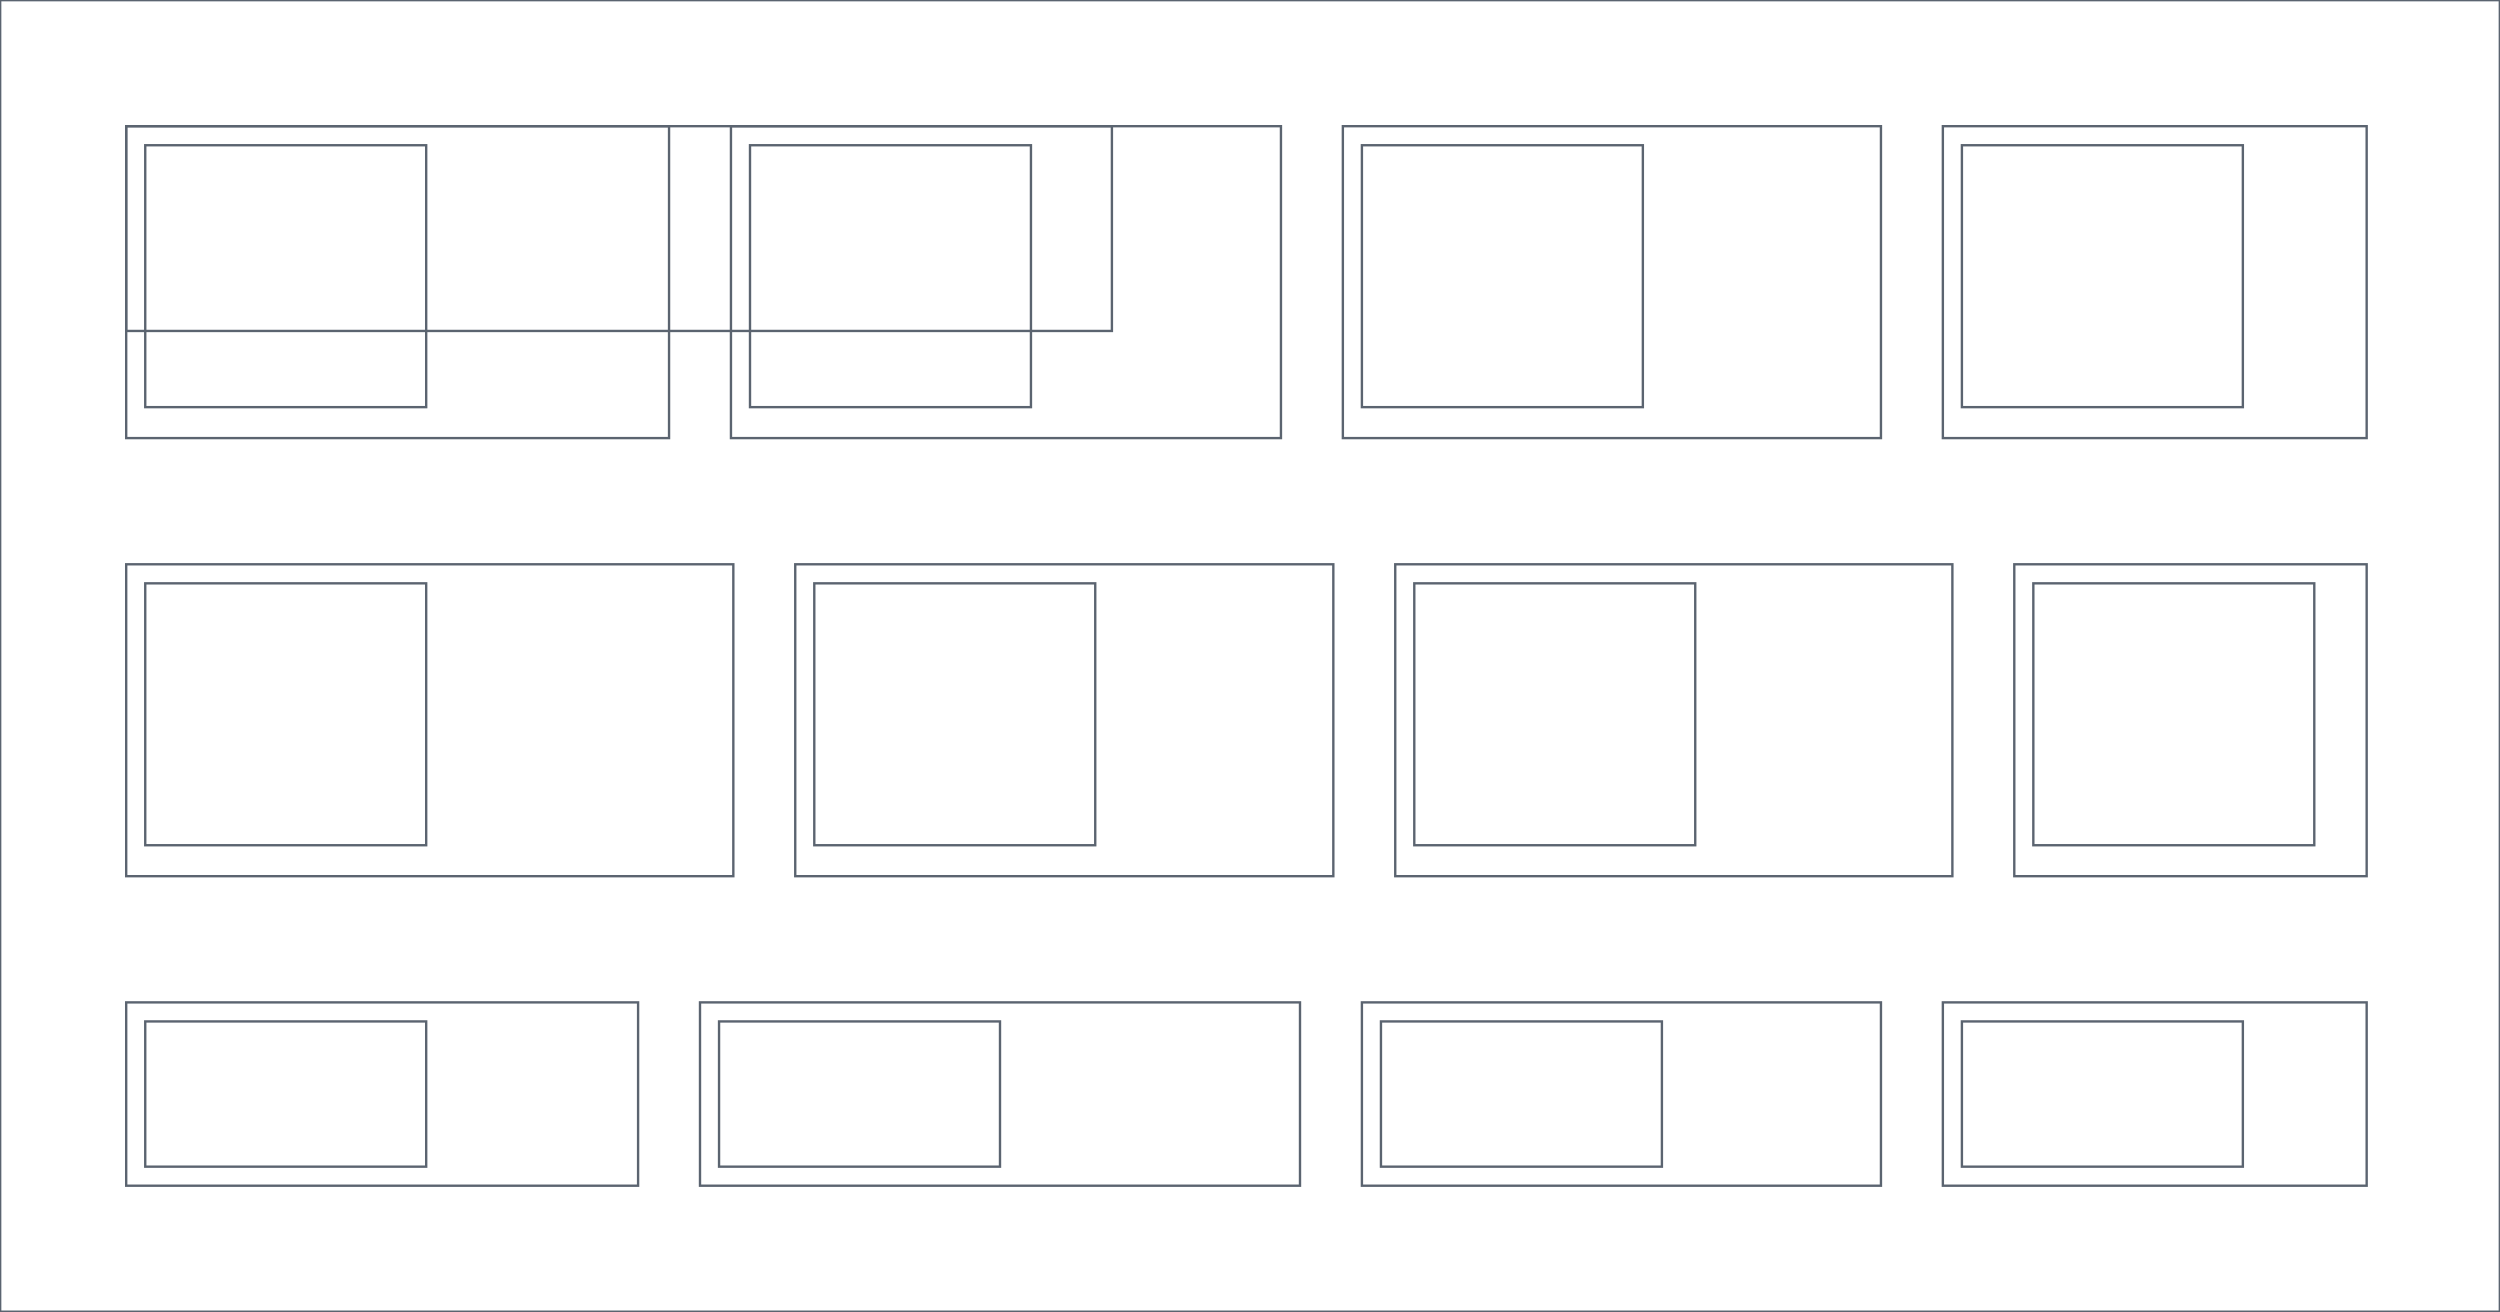
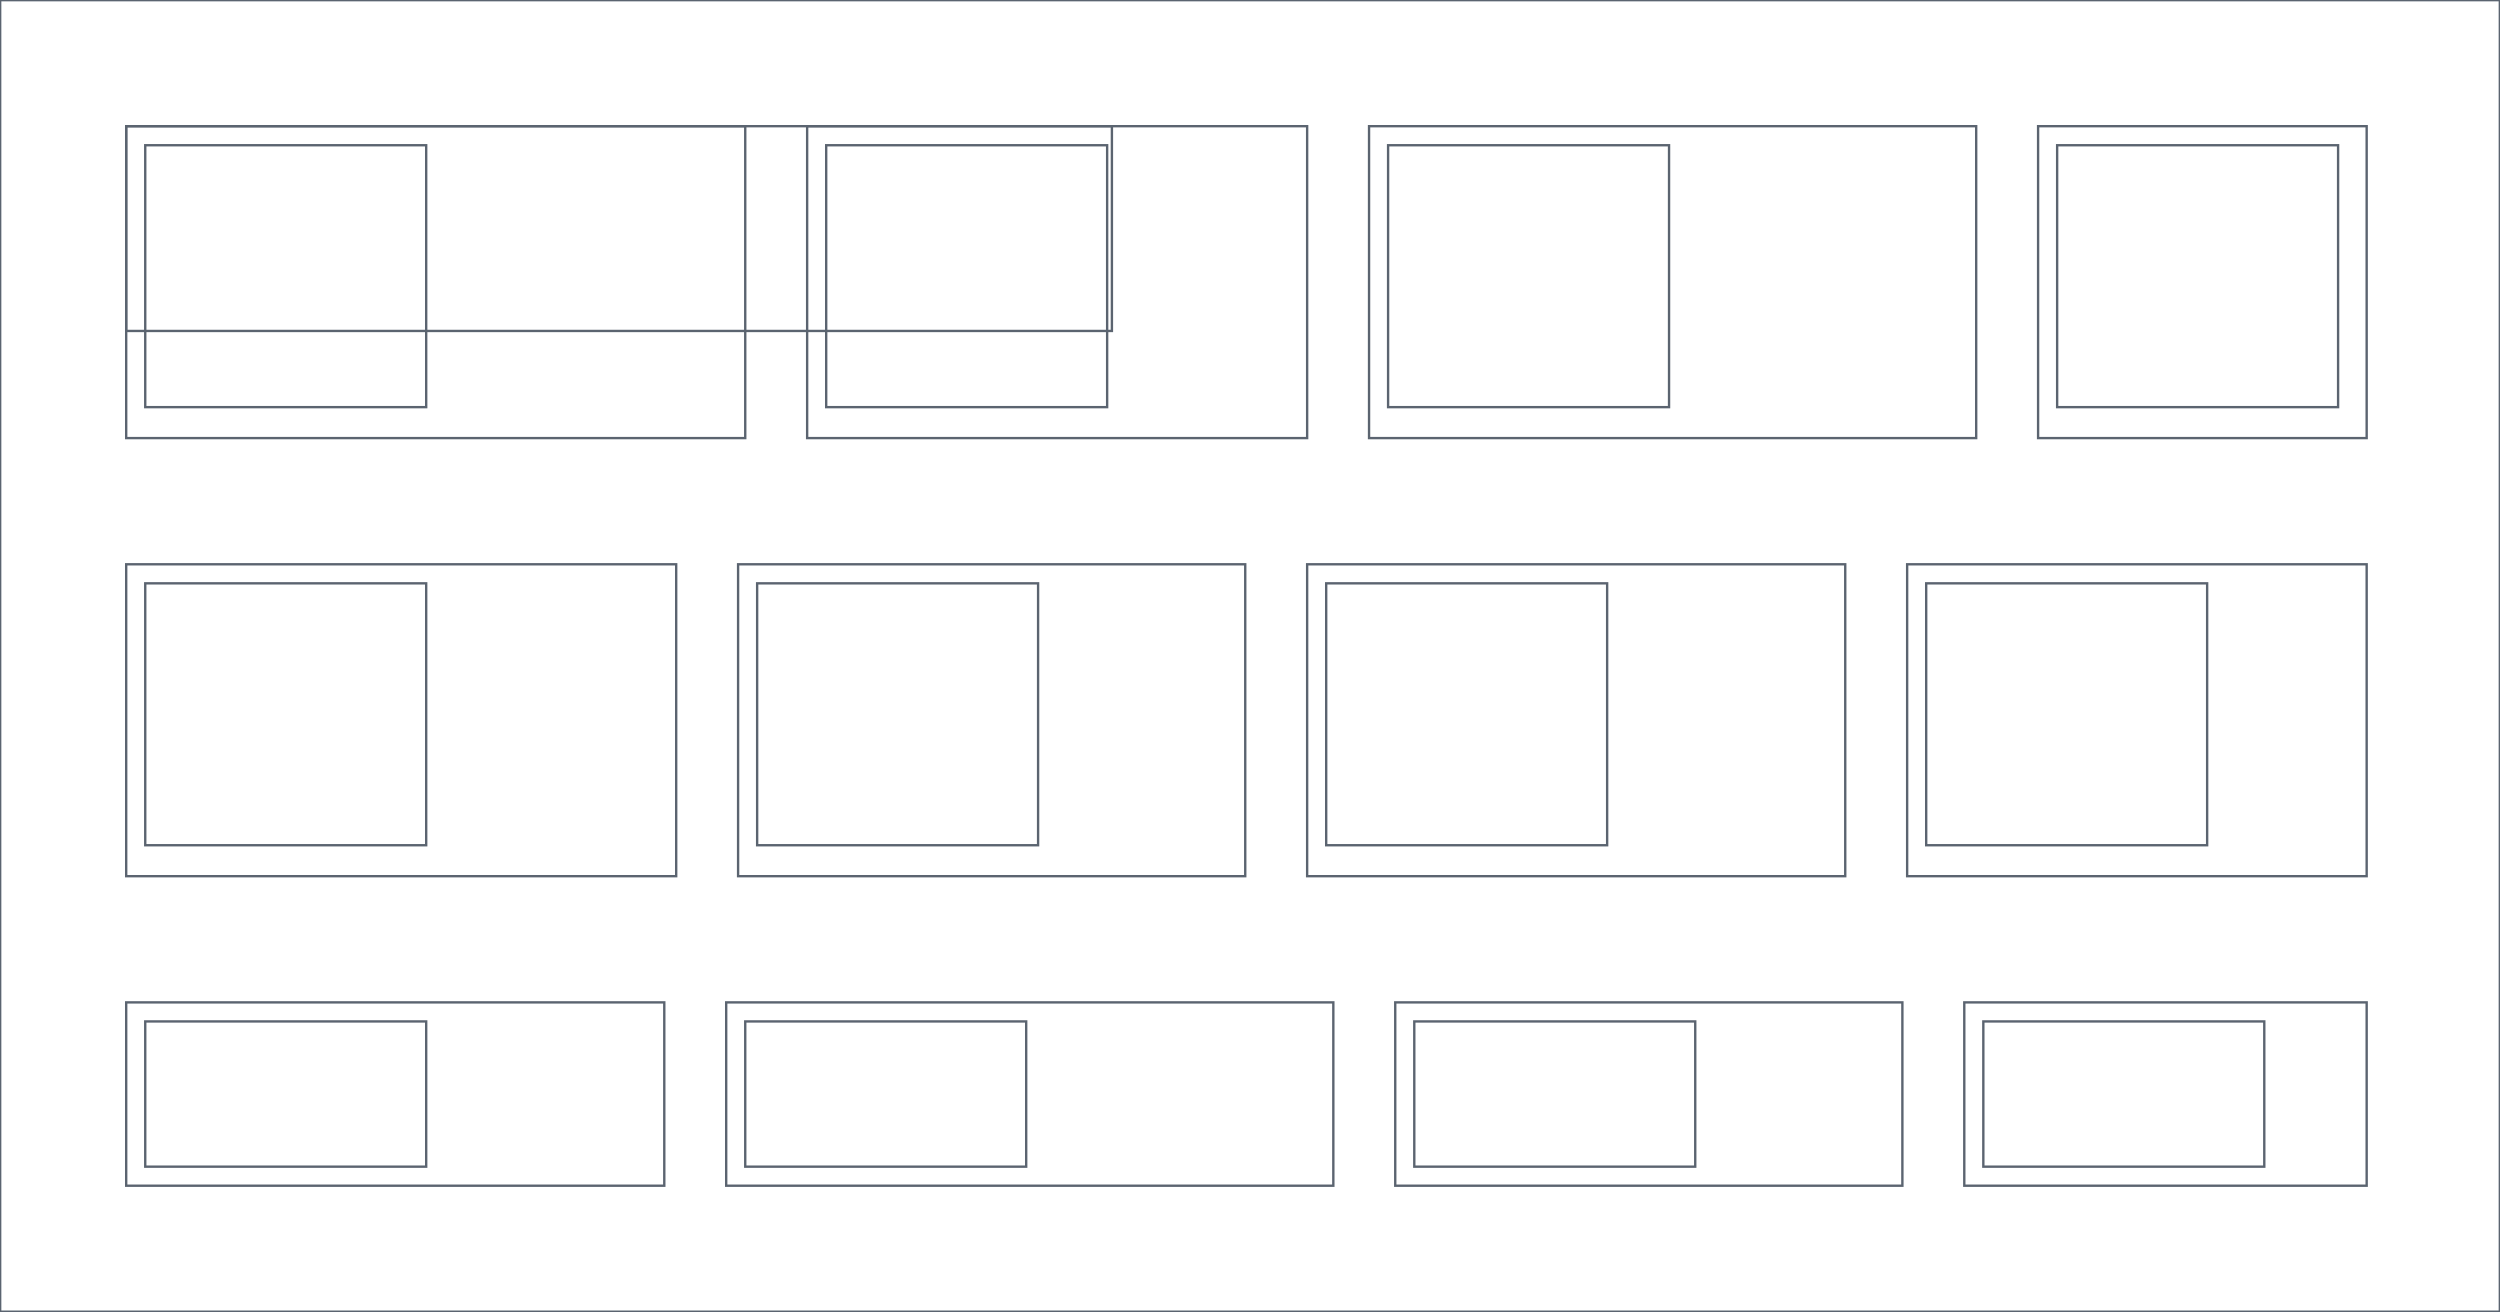
<svg xmlns="http://www.w3.org/2000/svg" width="1050" height="551" viewBox="0 0 1050 551">
  <rect x="0" y="0" width="1050" height="551" fill="none" stroke="#5B6470" stroke-width="1" />
  <rect x="0" y="0" width="1050" height="551" fill="none" stroke="#5B6470" stroke-width="1" />
  <rect x="53" y="53" width="414" height="86" fill="none" stroke="#5B6470" stroke-width="1" />
-   <rect x="53" y="53" width="228" height="131" fill="none" stroke="#5B6470" stroke-width="1" />
+   <rect x="53" y="53" width="260" height="131" fill="none" stroke="#5B6470" stroke-width="1" />
  <rect x="61" y="61" width="118" height="110" fill="none" stroke="#5B6470" stroke-width="1" />
-   <rect x="307" y="53" width="231" height="131" fill="none" stroke="#5B6470" stroke-width="1" />
-   <rect x="315" y="61" width="118" height="110" fill="none" stroke="#5B6470" stroke-width="1" />
-   <rect x="564" y="53" width="226" height="131" fill="none" stroke="#5B6470" stroke-width="1" />
-   <rect x="572" y="61" width="118" height="110" fill="none" stroke="#5B6470" stroke-width="1" />
-   <rect x="816" y="53" width="178" height="131" fill="none" stroke="#5B6470" stroke-width="1" />
-   <rect x="824" y="61" width="118" height="110" fill="none" stroke="#5B6470" stroke-width="1" />
-   <rect x="53" y="237" width="255" height="131" fill="none" stroke="#5B6470" stroke-width="1" />
+   <rect x="339" y="53" width="210" height="131" fill="none" stroke="#5B6470" stroke-width="1" />
+   <rect x="347" y="61" width="118" height="110" fill="none" stroke="#5B6470" stroke-width="1" />
+   <rect x="575" y="53" width="255" height="131" fill="none" stroke="#5B6470" stroke-width="1" />
+   <rect x="583" y="61" width="118" height="110" fill="none" stroke="#5B6470" stroke-width="1" />
+   <rect x="856" y="53" width="138" height="131" fill="none" stroke="#5B6470" stroke-width="1" />
+   <rect x="864" y="61" width="118" height="110" fill="none" stroke="#5B6470" stroke-width="1" />
+   <rect x="53" y="237" width="231" height="131" fill="none" stroke="#5B6470" stroke-width="1" />
  <rect x="61" y="245" width="118" height="110" fill="none" stroke="#5B6470" stroke-width="1" />
-   <rect x="334" y="237" width="226" height="131" fill="none" stroke="#5B6470" stroke-width="1" />
-   <rect x="342" y="245" width="118" height="110" fill="none" stroke="#5B6470" stroke-width="1" />
-   <rect x="586" y="237" width="234" height="131" fill="none" stroke="#5B6470" stroke-width="1" />
-   <rect x="594" y="245" width="118" height="110" fill="none" stroke="#5B6470" stroke-width="1" />
-   <rect x="846" y="237" width="148" height="131" fill="none" stroke="#5B6470" stroke-width="1" />
-   <rect x="854" y="245" width="118" height="110" fill="none" stroke="#5B6470" stroke-width="1" />
-   <rect x="53" y="421" width="215" height="77" fill="none" stroke="#5B6470" stroke-width="1" />
+   <rect x="310" y="237" width="213" height="131" fill="none" stroke="#5B6470" stroke-width="1" />
+   <rect x="318" y="245" width="118" height="110" fill="none" stroke="#5B6470" stroke-width="1" />
+   <rect x="549" y="237" width="226" height="131" fill="none" stroke="#5B6470" stroke-width="1" />
+   <rect x="557" y="245" width="118" height="110" fill="none" stroke="#5B6470" stroke-width="1" />
+   <rect x="801" y="237" width="193" height="131" fill="none" stroke="#5B6470" stroke-width="1" />
+   <rect x="809" y="245" width="118" height="110" fill="none" stroke="#5B6470" stroke-width="1" />
+   <rect x="53" y="421" width="226" height="77" fill="none" stroke="#5B6470" stroke-width="1" />
  <rect x="61" y="429" width="118" height="61" fill="none" stroke="#5B6470" stroke-width="1" />
-   <rect x="294" y="421" width="252" height="77" fill="none" stroke="#5B6470" stroke-width="1" />
-   <rect x="302" y="429" width="118" height="61" fill="none" stroke="#5B6470" stroke-width="1" />
-   <rect x="572" y="421" width="218" height="77" fill="none" stroke="#5B6470" stroke-width="1" />
-   <rect x="580" y="429" width="118" height="61" fill="none" stroke="#5B6470" stroke-width="1" />
-   <rect x="816" y="421" width="178" height="77" fill="none" stroke="#5B6470" stroke-width="1" />
-   <rect x="824" y="429" width="118" height="61" fill="none" stroke="#5B6470" stroke-width="1" />
+   <rect x="305" y="421" width="255" height="77" fill="none" stroke="#5B6470" stroke-width="1" />
+   <rect x="313" y="429" width="118" height="61" fill="none" stroke="#5B6470" stroke-width="1" />
+   <rect x="586" y="421" width="213" height="77" fill="none" stroke="#5B6470" stroke-width="1" />
+   <rect x="594" y="429" width="118" height="61" fill="none" stroke="#5B6470" stroke-width="1" />
+   <rect x="825" y="421" width="169" height="77" fill="none" stroke="#5B6470" stroke-width="1" />
+   <rect x="833" y="429" width="118" height="61" fill="none" stroke="#5B6470" stroke-width="1" />
</svg>
